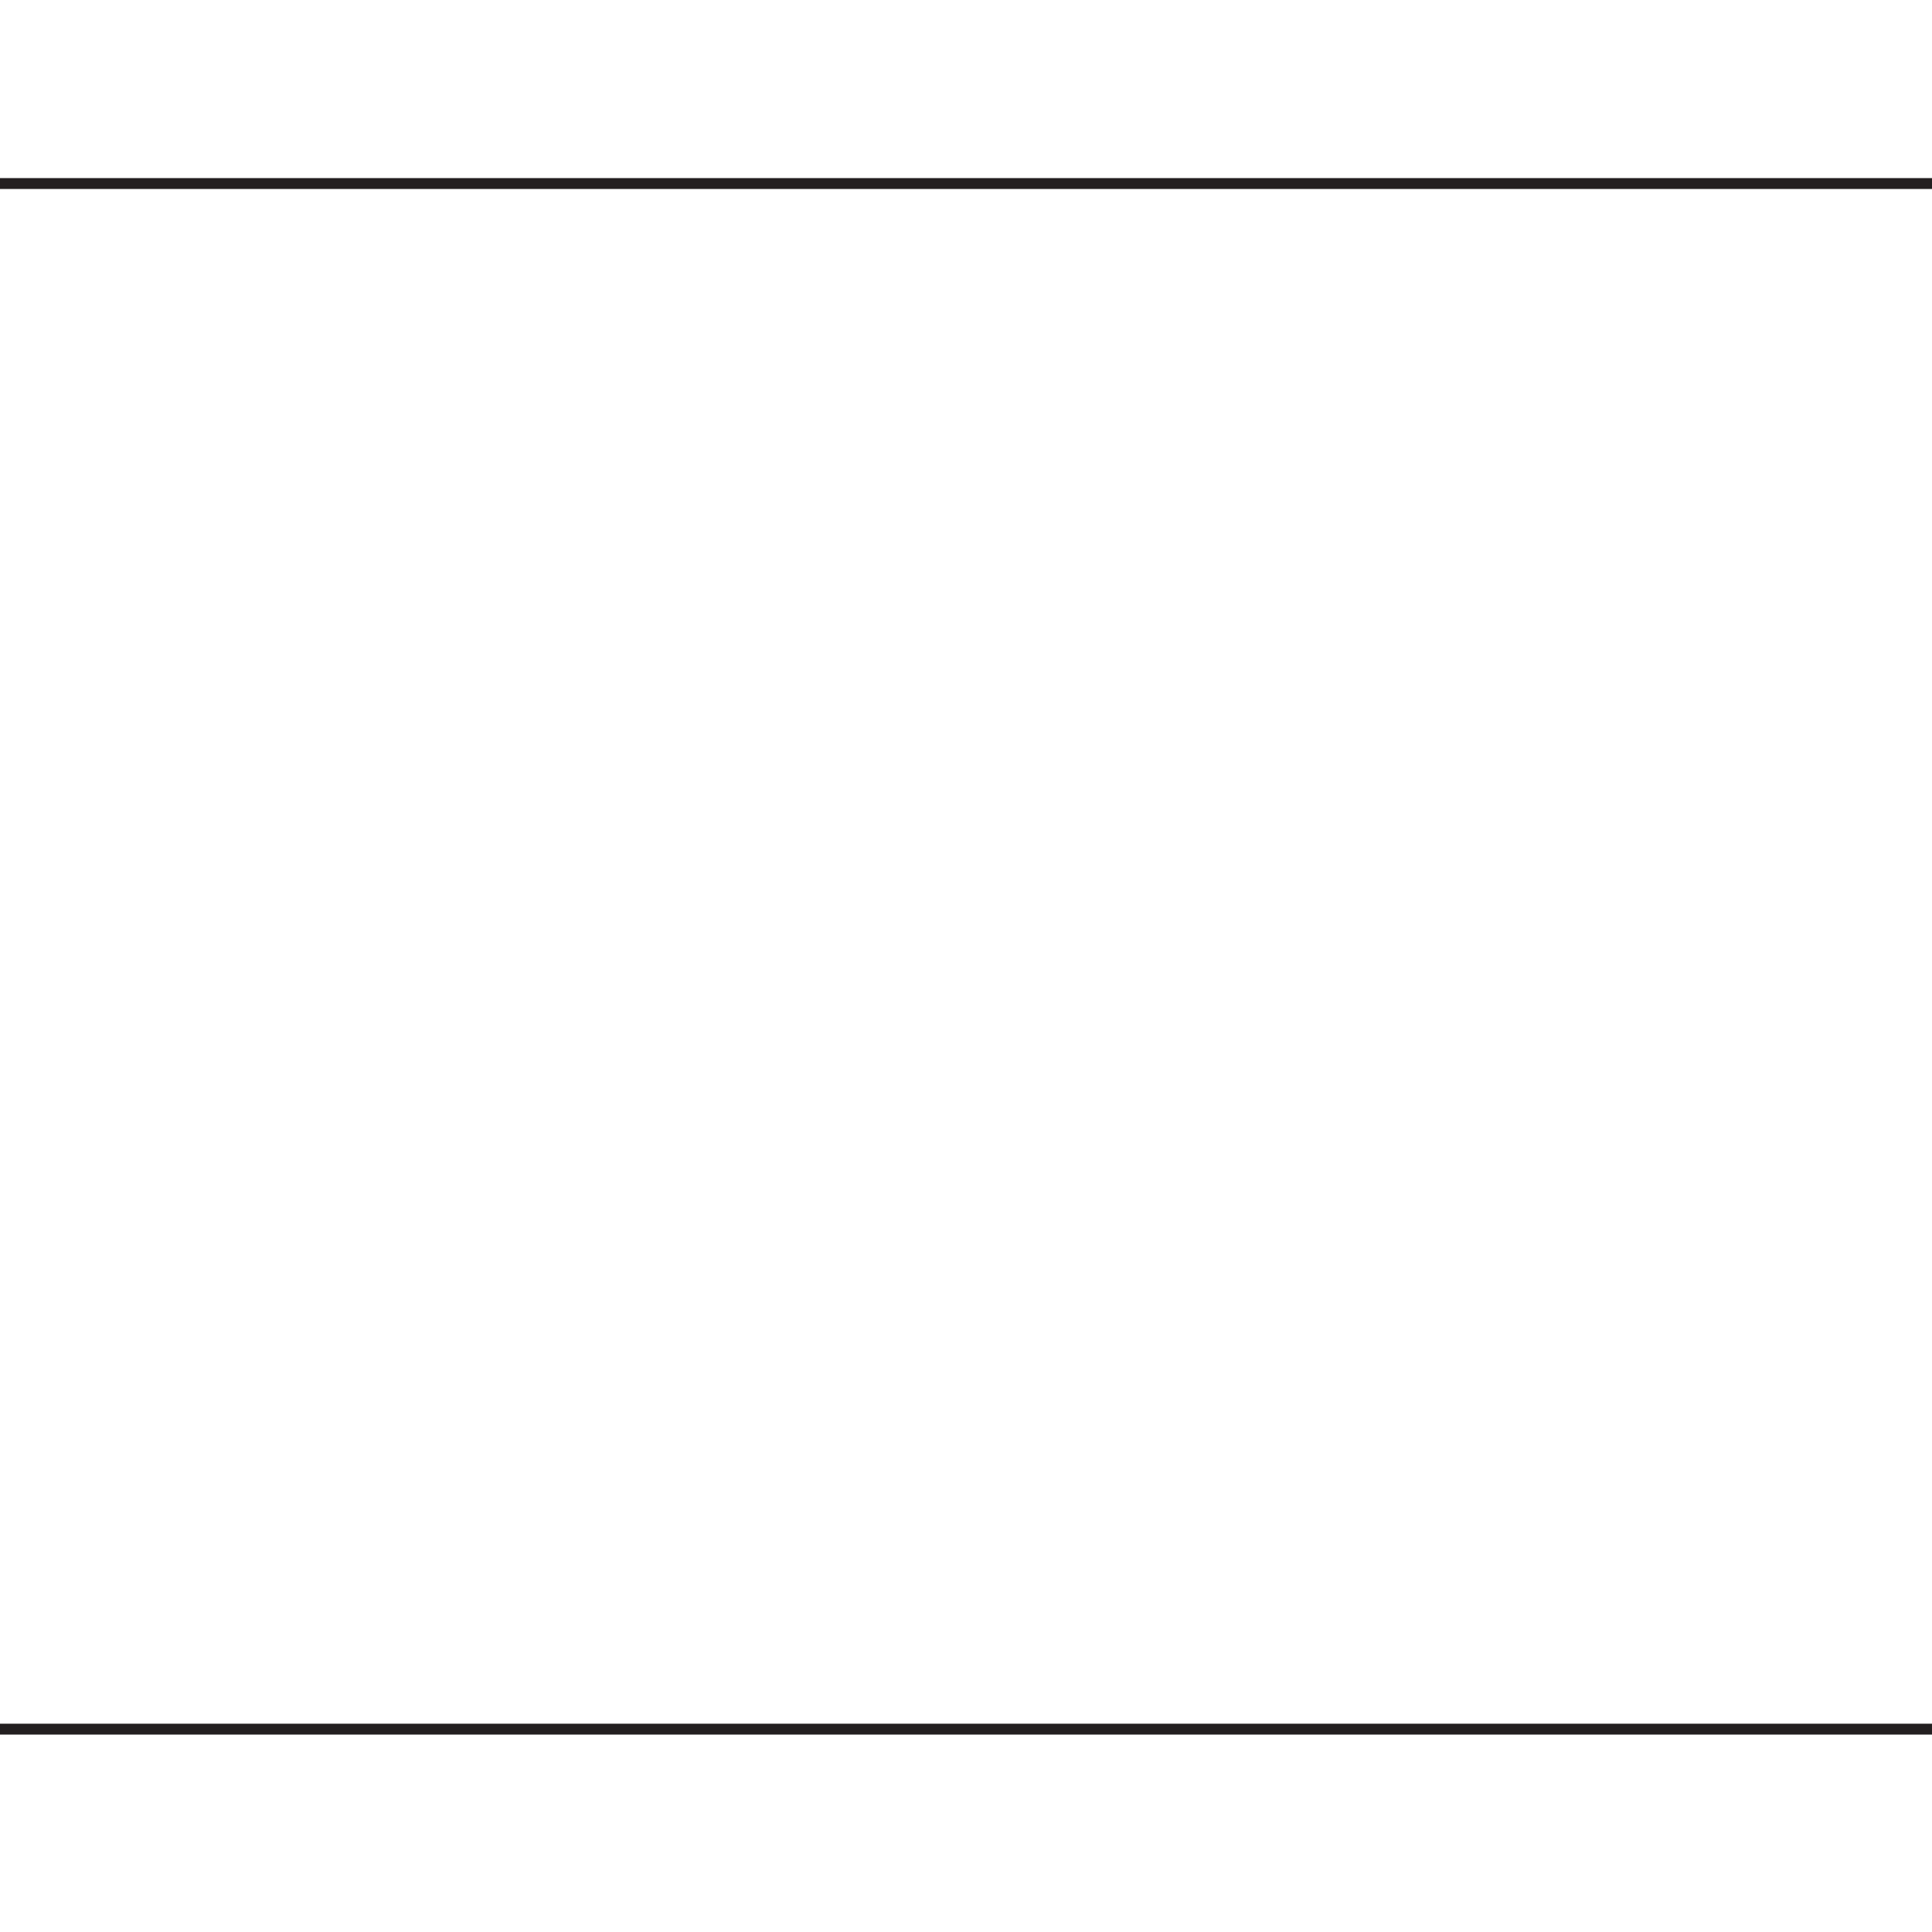
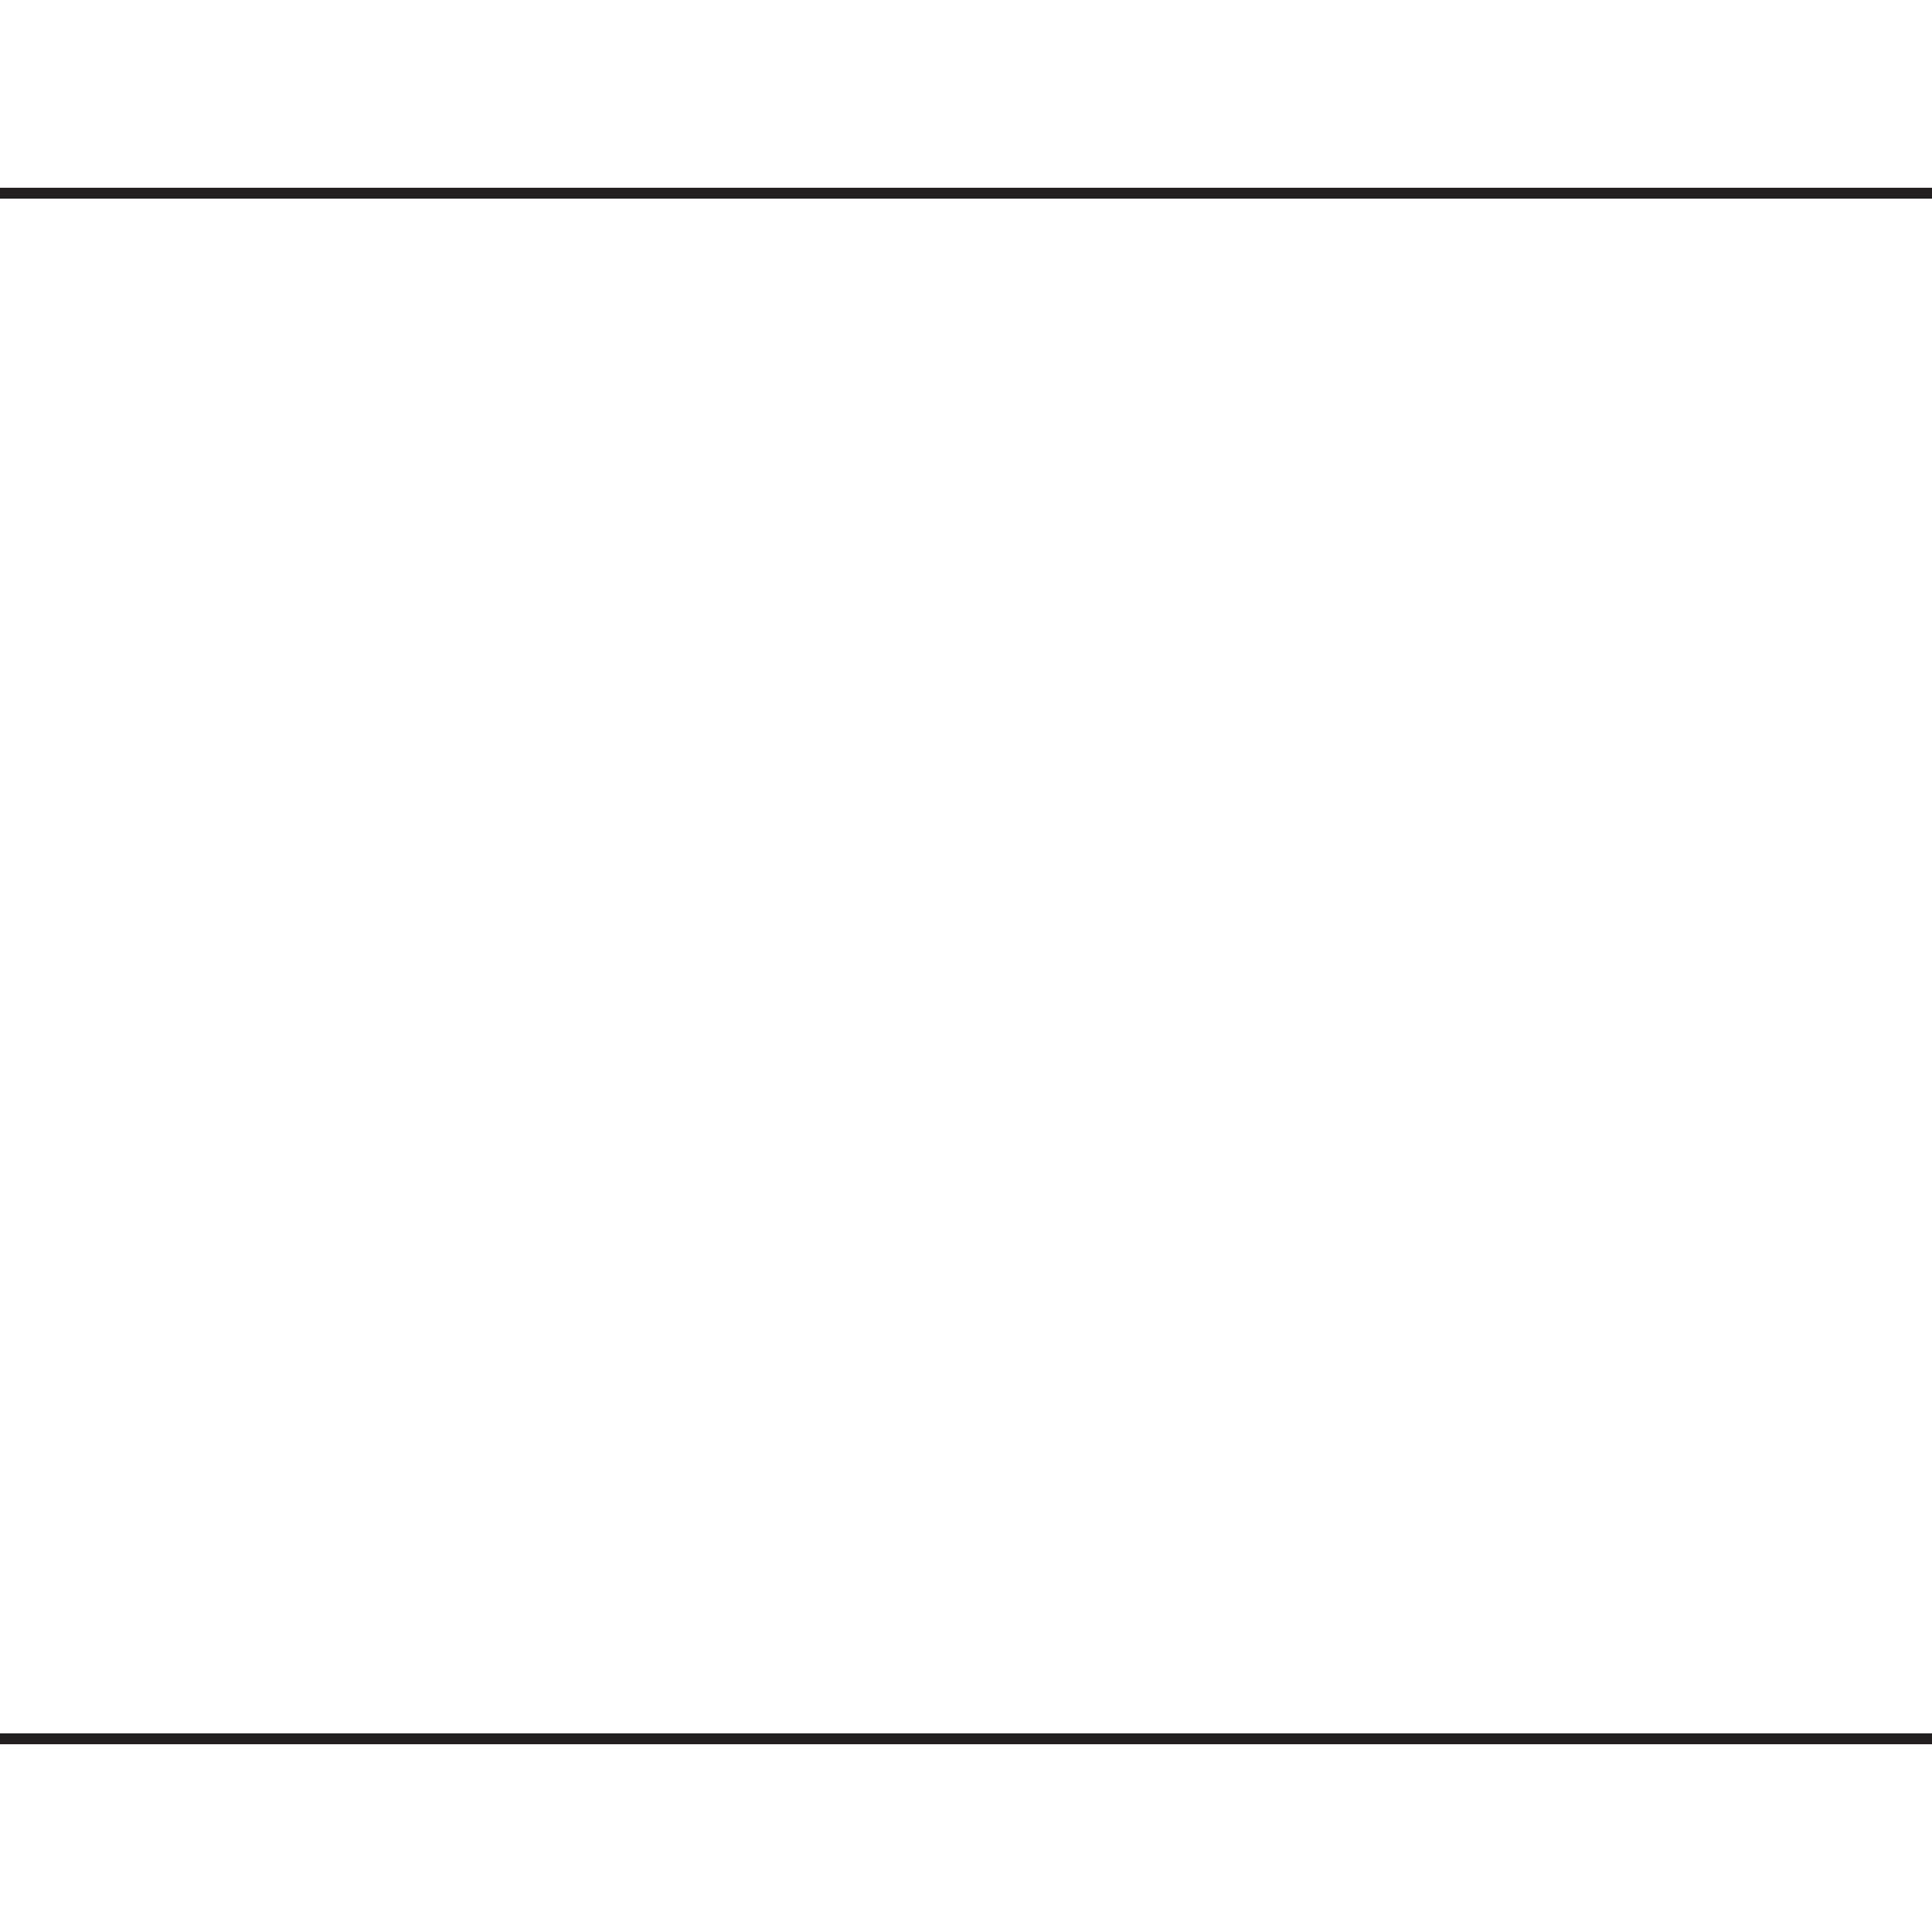
<svg xmlns="http://www.w3.org/2000/svg" version="1.1" id="Layer_1" x="0px" y="0px" width="100px" height="100px" viewBox="0 0 100 100" enable-background="new 0 0 100 100" xml:space="preserve">
-   <line fill="none" stroke="#231F20" stroke-width="0.563" stroke-miterlimit="10" x1="0" y1="89.5" x2="140" y2="89.5" />
-   <line fill="none" stroke="#231F20" stroke-width="0.563" stroke-miterlimit="10" x1="0" y1="9.5" x2="140" y2="9.5" />
-   <line fill="none" stroke="#231F20" stroke-width="0.563" stroke-miterlimit="10" x1="110" y1="49.5" x2="140" y2="89.5" />
-   <line fill="none" stroke="#231F20" stroke-width="0.563" stroke-miterlimit="10" x1="110" y1="49.5" x2="140" y2="9.5" />
+   <line fill="none" stroke="#231F20" stroke-width="0.563" stroke-miterlimit="10" x1="100" y1="10" x2="-40" y2="10" />
+   <line fill="none" stroke="#231F20" stroke-width="0.563" stroke-miterlimit="10" x1="100" y1="90" x2="-40" y2="90" />
+   <line fill="none" stroke="#231F20" stroke-width="0.563" stroke-miterlimit="10" x1="-10" y1="50" x2="-40" y2="10" />
+   <line fill="none" stroke="#231F20" stroke-width="0.563" stroke-miterlimit="10" x1="-10" y1="50" x2="-40" y2="90" />
</svg>
